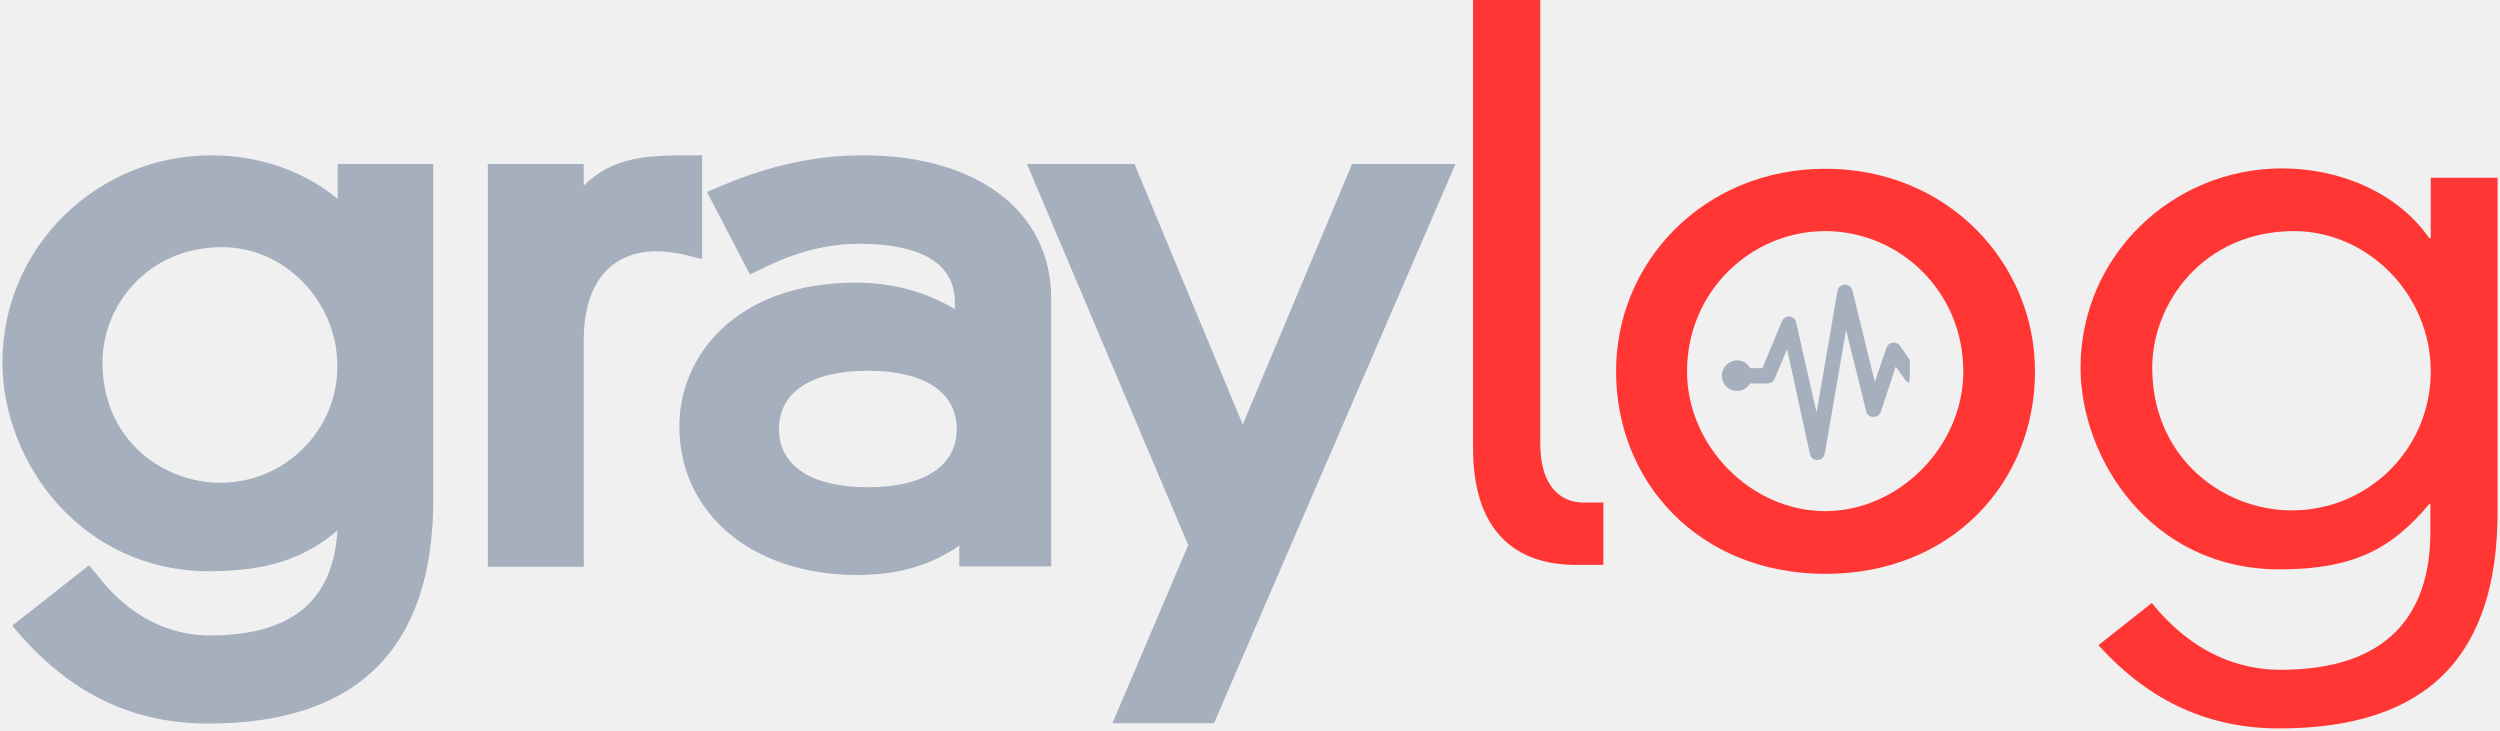
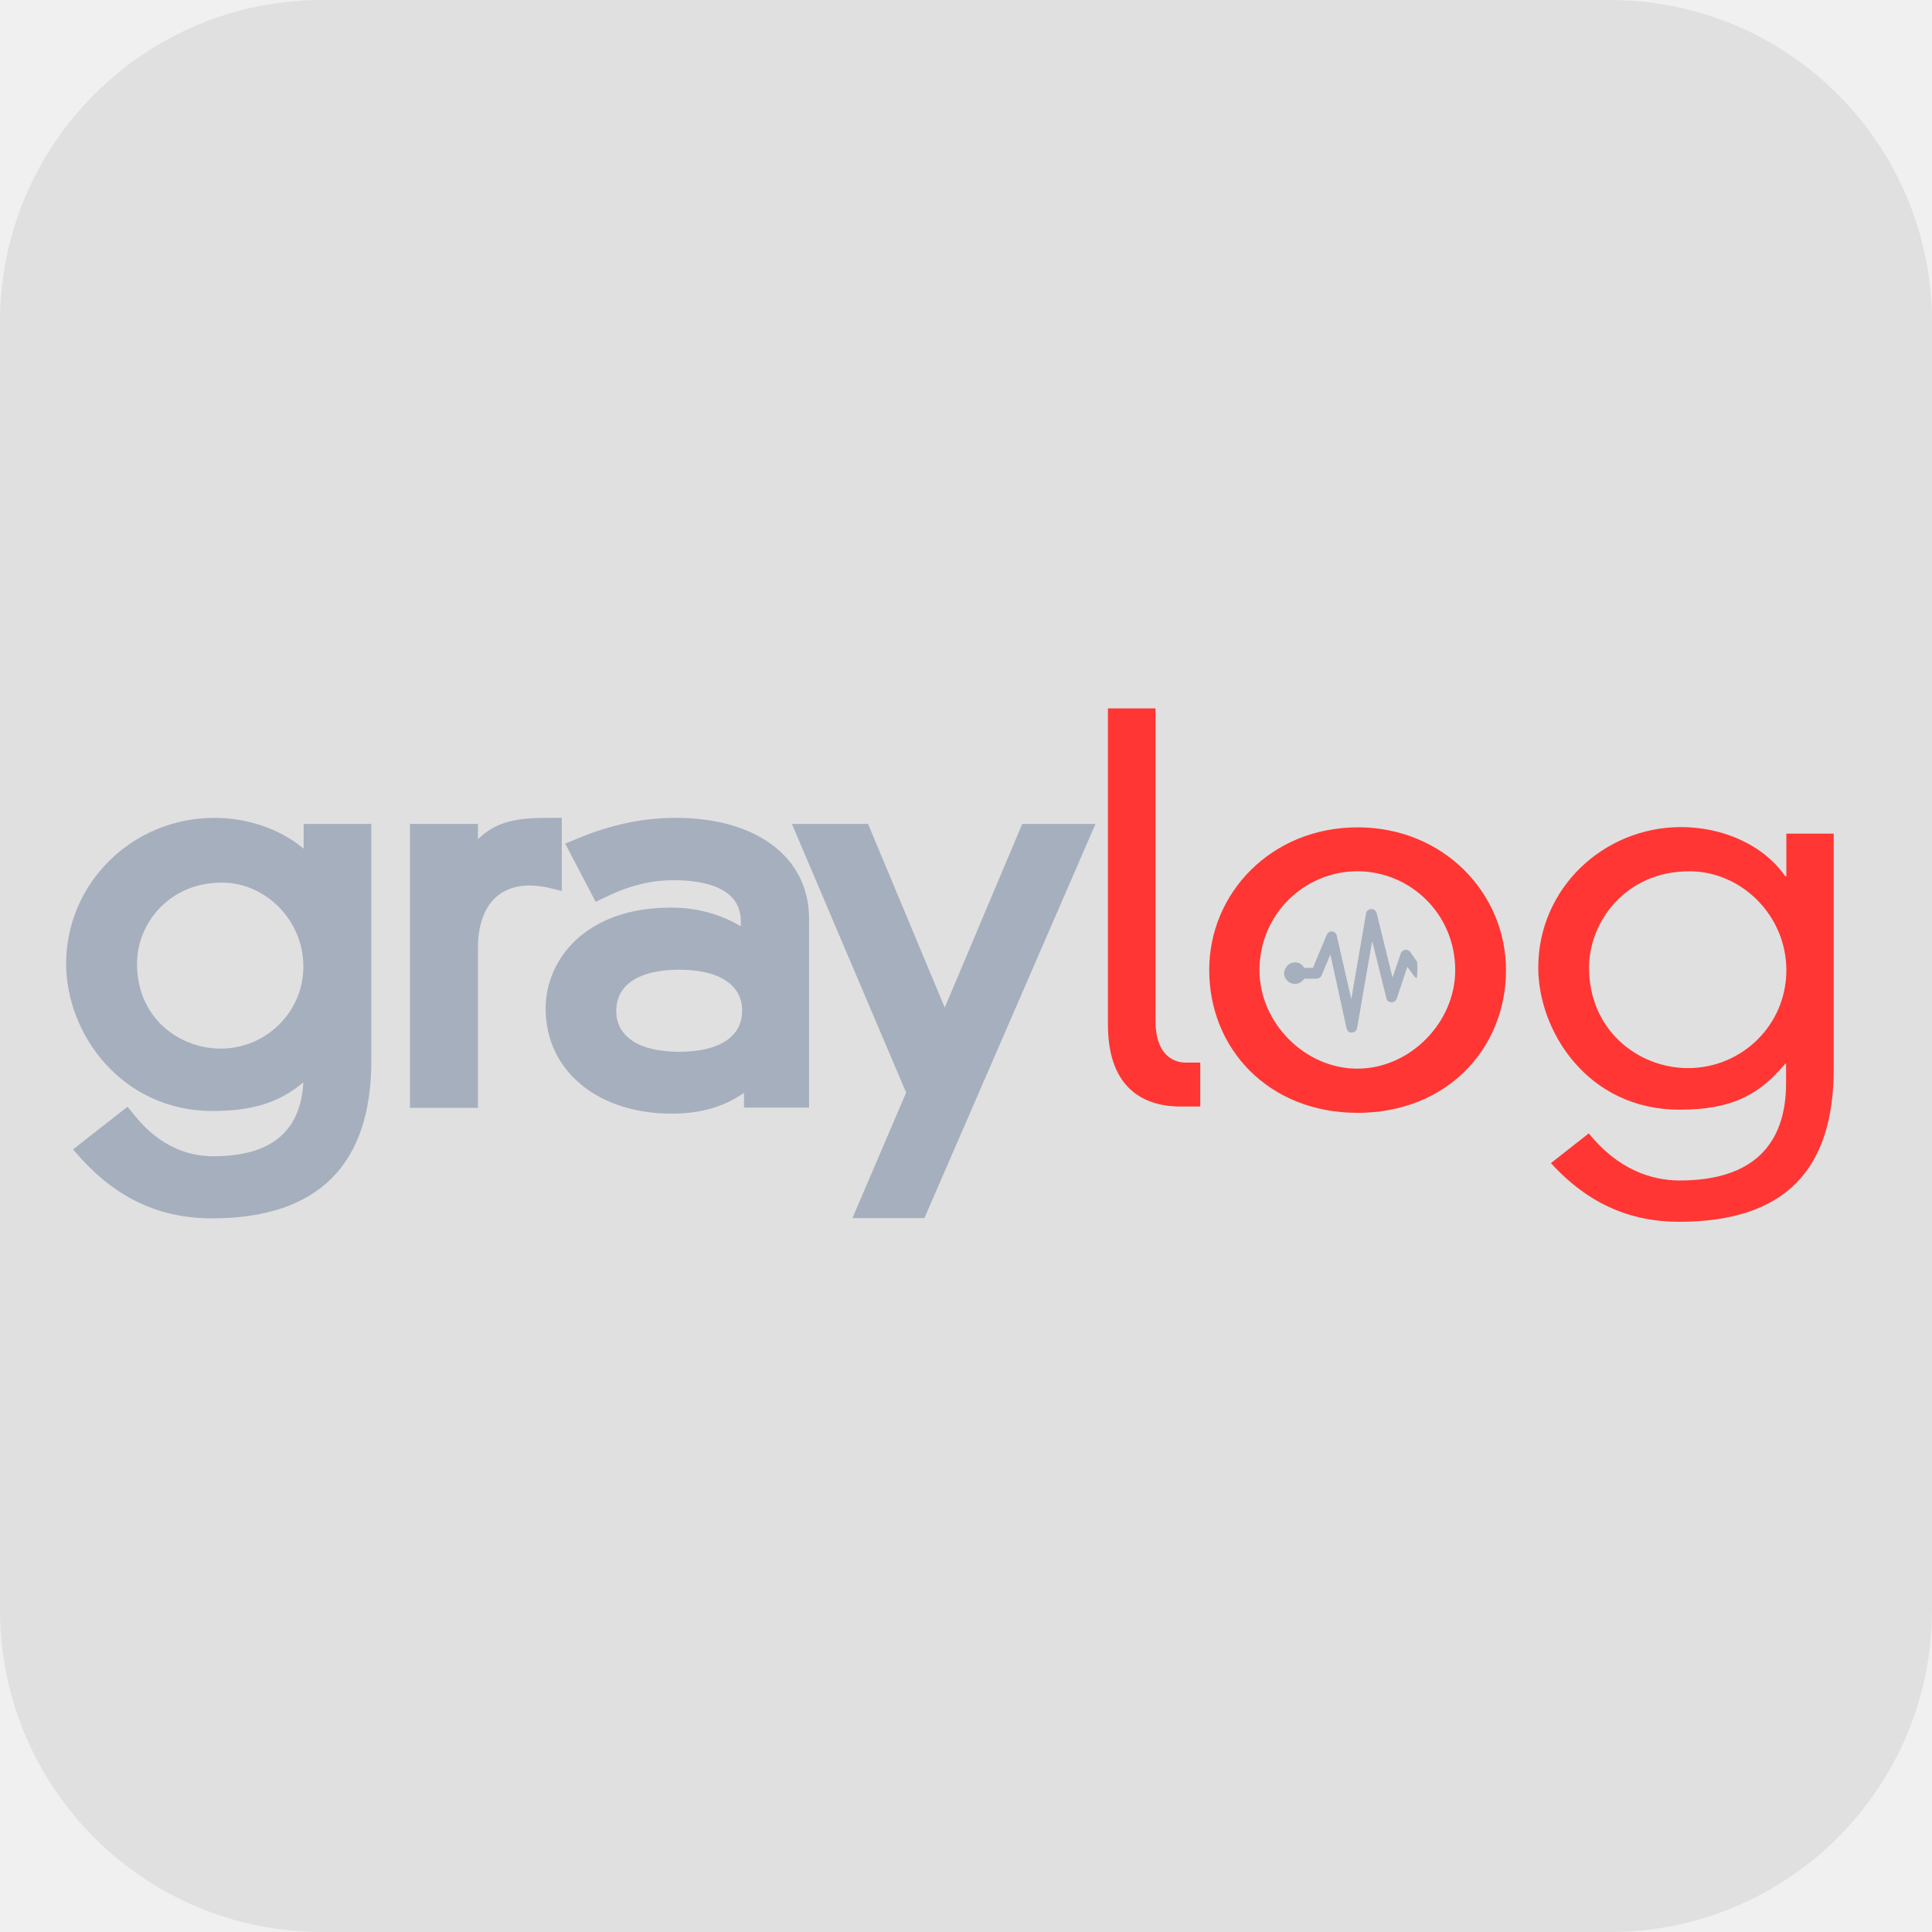
- <svg xmlns="http://www.w3.org/2000/svg" width="3.42em" height="1em" viewBox="0 0 512 150">
-   <path fill="#A6AFBD" d="M42.903 31.87c9.807 0 19.153 3.295 25.895 8.965v-7.202h19.613v68.875c0 30.492-15.552 45.968-46.197 45.968c-14.94 0-27.351-5.746-37.924-17.468l-2.298-2.605l15.782-12.411l2.069 2.528c7.814 9.807 16.625 11.875 22.677 11.875c16.778 0 25.359-7.048 26.202-21.528c-6.895 5.9-14.863 8.35-26.278 8.35C16.242 117.218 0 94.924 0 74.315c0-23.443 19.23-42.443 42.903-42.443Zm189.387 1.763l22.218 53.476l22.447-53.476h21.222L248.61 148.399h-20.84l15.552-36.544l-33.096-78.222h22.064Zm-55.697-1.762c23.367 0 38.46 11.415 38.613 29.113v55.238h-18.847v-4.29c-5.9 4.136-12.641 6.052-20.992 6.052c-21.452 0-36.468-12.565-36.468-30.569c0-14.173 11.415-29.42 36.315-29.42c7.431 0 14.326 1.916 20.225 5.44v-1.379c0-9.96-10.649-12.028-19.536-12.028c-6.512 0-12.718 1.532-19.613 4.903l-2.911 1.38l-8.81-16.932L147.862 38c9.806-4.137 19.23-6.13 28.73-6.13Zm-33.02 0v21.298l-3.984-.996c-1.916-.383-3.678-.613-5.287-.613c-9.576 0-15.016 6.666-15.016 18.234v46.504h-19.69V33.633h19.69v4.444c5.823-5.67 12.258-6.206 20.992-6.206h3.294Zm34.016 44.206c-11.569 0-18.234 4.366-18.234 11.951c0 7.585 6.665 11.952 18.234 11.952c11.568 0 18.233-4.367 18.233-11.952s-6.665-11.951-18.233-11.951ZM45.125 50.717c-15.4 0-24.593 12.029-24.593 23.597c0 16.09 12.488 24.746 24.21 24.746c13.254 0 24.056-10.802 23.98-23.98c0-13.253-10.803-24.362-23.597-24.362Z" />
-   <path fill="#FF3633" d="M467.798 34.552c11.722 0 23.673 4.904 30.186 14.327h.306V36.468h13.714v68.492c0 29.266-14.02 44.512-44.819 44.512c-14.02 0-26.355-5.21-37.08-17.085l10.955-8.657c8.428 10.496 18.157 13.713 26.355 13.713c21.375 0 30.798-10.649 30.798-28.346v-5.67h-.23c-7.508 8.964-15.245 13.408-30.645 13.408c-26.66 0-40.91-22.908-40.91-41.371c0-23.06 18.923-40.912 41.37-40.912Zm-93.697.077c24.975 0 42.98 19.23 42.98 41.6c0 22.755-17.085 41.525-42.98 41.525c-25.896 0-42.98-18.77-42.98-41.524c-.077-22.371 17.927-41.601 42.98-41.601ZM315.568 0v91.093c0 8.963 4.444 12.028 8.81 12.028h4.138v12.794h-5.67c-12.64 0-21.068-7.201-21.068-23.826V0h13.79Zm58.456 47.423c-15.17 0-28.347 12.335-28.347 28.807c0 15.246 13.101 28.653 28.347 28.653s28.347-13.407 28.347-28.653c0-16.472-13.101-28.807-28.347-28.807Zm96.226 0c-18.617 0-29.113 14.787-29.113 28.04c0 18.311 14.326 29.267 28.653 29.267c15.706 0 28.5-12.641 28.5-28.5c0-16.012-13.1-28.807-28.04-28.807Z" />
-   <path fill="#A6AFBD" d="M355.943 73.931c1.15 0 2.145.613 2.682 1.61h2.528l3.984-9.577c.153-.46.613-.843 1.072-.996c.843-.154 1.686.306 1.84 1.149l4.213 18.54l4.29-24.976c.077-.612.536-1.072 1.15-1.225c.842-.23 1.685.306 1.915 1.149l4.596 18.77l2.375-6.972c.077-.306.307-.613.613-.843c.69-.46 1.686-.306 2.146.384l1.991 2.834c.077.69.077 1.38.077 2.069c0 .92-.077 1.838-.153 2.681c-.307-.076-.536-.306-.766-.536l-1.992-2.758l-3.065 9.27c-.306.843-1.149 1.226-1.992.996c-.536-.153-.919-.613-.996-1.073l-4.137-16.701l-4.367 25.359c-.153.842-.919 1.379-1.762 1.302c-.69-.077-1.149-.613-1.302-1.302l-4.674-21.452l-2.528 6.052c-.23.613-.843.996-1.455.996h-3.601a3.09 3.09 0 0 1-2.682 1.533c-1.685 0-3.14-1.38-3.14-3.141c.076-1.686 1.455-3.142 3.14-3.142Z" />
+ <svg xmlns="http://www.w3.org/2000/svg" width="60" height="60" viewBox="0 0 60 60" fill="none">
+   <rect width="60" height="60" rx="10" fill="#E0E0E0" />
+   <g clip-path="url(#clip0_76_11)">
+     <path d="M6.653 25.399C7.705 25.399 8.707 25.751 9.43 26.356V25.587H11.532V32.934C11.532 36.187 9.865 37.837 6.579 37.837C4.978 37.837 3.647 37.224 2.514 35.974L2.267 35.696L3.959 34.372L4.181 34.642C5.019 35.688 5.963 35.909 6.612 35.909C8.411 35.909 9.331 35.157 9.421 33.612C8.682 34.242 7.828 34.503 6.604 34.503C3.795 34.503 2.054 32.125 2.054 29.927C2.054 27.426 4.115 25.4 6.653 25.4V25.399ZM26.958 25.587L29.34 31.292L31.747 25.587H34.022L28.708 37.829H26.473L28.141 33.931L24.593 25.587H26.958ZM20.987 25.399C23.492 25.399 25.11 26.617 25.126 28.505V34.397H23.106V33.939C22.473 34.38 21.75 34.585 20.855 34.585C18.555 34.585 16.945 33.245 16.945 31.324C16.945 29.812 18.169 28.186 20.839 28.186C21.635 28.186 22.375 28.39 23.007 28.766V28.619C23.007 27.557 21.865 27.336 20.913 27.336C20.214 27.336 19.549 27.5 18.81 27.859L18.498 28.006L17.553 26.2L17.906 26.053C18.958 25.612 19.968 25.399 20.986 25.399L20.987 25.399ZM17.446 25.399V27.671L17.019 27.565C16.814 27.524 16.625 27.5 16.453 27.5C15.426 27.5 14.843 28.211 14.843 29.445V34.405H12.732V25.587H14.843V26.061C15.467 25.457 16.157 25.399 17.093 25.399H17.446ZM21.093 30.115C19.853 30.115 19.138 30.581 19.138 31.39C19.138 32.199 19.853 32.664 21.093 32.664C22.334 32.664 23.048 32.199 23.048 31.39C23.048 30.581 22.334 30.115 21.093 30.115ZM6.892 27.41C5.24 27.41 4.255 28.693 4.255 29.927C4.255 31.643 5.594 32.566 6.851 32.566C8.271 32.566 9.43 31.414 9.421 30.009C9.421 28.595 8.263 27.41 6.892 27.41Z" fill="#A6AFBD" />
+     <path d="M52.207 25.686C53.464 25.686 54.745 26.209 55.444 27.214H55.477V25.89H56.947V33.196C56.947 36.317 55.444 37.944 52.142 37.944C50.639 37.944 49.316 37.388 48.166 36.121L49.341 35.198C50.244 36.317 51.287 36.661 52.166 36.661C54.458 36.661 55.468 35.525 55.468 33.637V33.032H55.444C54.639 33.988 53.809 34.462 52.158 34.462C49.3 34.462 47.772 32.019 47.772 30.049C47.772 27.59 49.801 25.686 52.207 25.686ZM42.162 25.694C44.84 25.694 46.77 27.745 46.77 30.131C46.77 32.558 44.938 34.56 42.162 34.56C39.386 34.56 37.554 32.558 37.554 30.131C37.546 27.745 39.476 25.694 42.162 25.694ZM35.886 22V31.717C35.886 32.673 36.363 33 36.831 33H37.275V34.364H36.667C35.312 34.364 34.408 33.596 34.408 31.823V22H35.886ZM42.154 27.058C40.527 27.058 39.114 28.374 39.114 30.131C39.114 31.757 40.519 33.188 42.154 33.188C43.788 33.188 45.193 31.757 45.193 30.131C45.193 28.374 43.788 27.058 42.154 27.058ZM52.47 27.058C50.474 27.058 49.349 28.636 49.349 30.049C49.349 32.003 50.885 33.171 52.421 33.171C54.105 33.171 55.477 31.823 55.477 30.131C55.477 28.423 54.072 27.058 52.47 27.058Z" fill="#FF3633" />
+     <path d="M40.215 29.886C40.338 29.886 40.445 29.951 40.503 30.058H40.774L41.201 29.036C41.217 28.987 41.267 28.946 41.316 28.93C41.406 28.913 41.496 28.963 41.513 29.052L41.965 31.03L42.425 28.366C42.433 28.301 42.482 28.252 42.548 28.235C42.638 28.211 42.729 28.268 42.753 28.358L43.246 30.36L43.501 29.616C43.509 29.584 43.534 29.551 43.566 29.526C43.64 29.477 43.747 29.494 43.797 29.567L44.01 29.87C44.018 29.943 44.018 30.017 44.018 30.09C44.018 30.189 44.01 30.286 44.002 30.376C43.969 30.368 43.944 30.344 43.92 30.319L43.706 30.025L43.377 31.014C43.345 31.104 43.254 31.145 43.164 31.12C43.106 31.104 43.065 31.055 43.057 31.006L42.614 29.224L42.145 31.929C42.129 32.019 42.047 32.076 41.956 32.068C41.883 32.06 41.833 32.003 41.817 31.929L41.316 29.641L41.045 30.286C41.02 30.352 40.954 30.393 40.889 30.393H40.503C40.473 30.443 40.431 30.484 40.381 30.513C40.331 30.541 40.273 30.556 40.215 30.556C40.035 30.556 39.879 30.409 39.879 30.221C39.887 30.041 40.035 29.886 40.215 29.886Z" fill="#A6AFBD" />
+   </g>
+   <defs>
+     <clipPath id="clip0_76_11">
+       <rect width="55" height="16" fill="white" transform="translate(2 22)" />
+     </clipPath>
+   </defs>
</svg>
